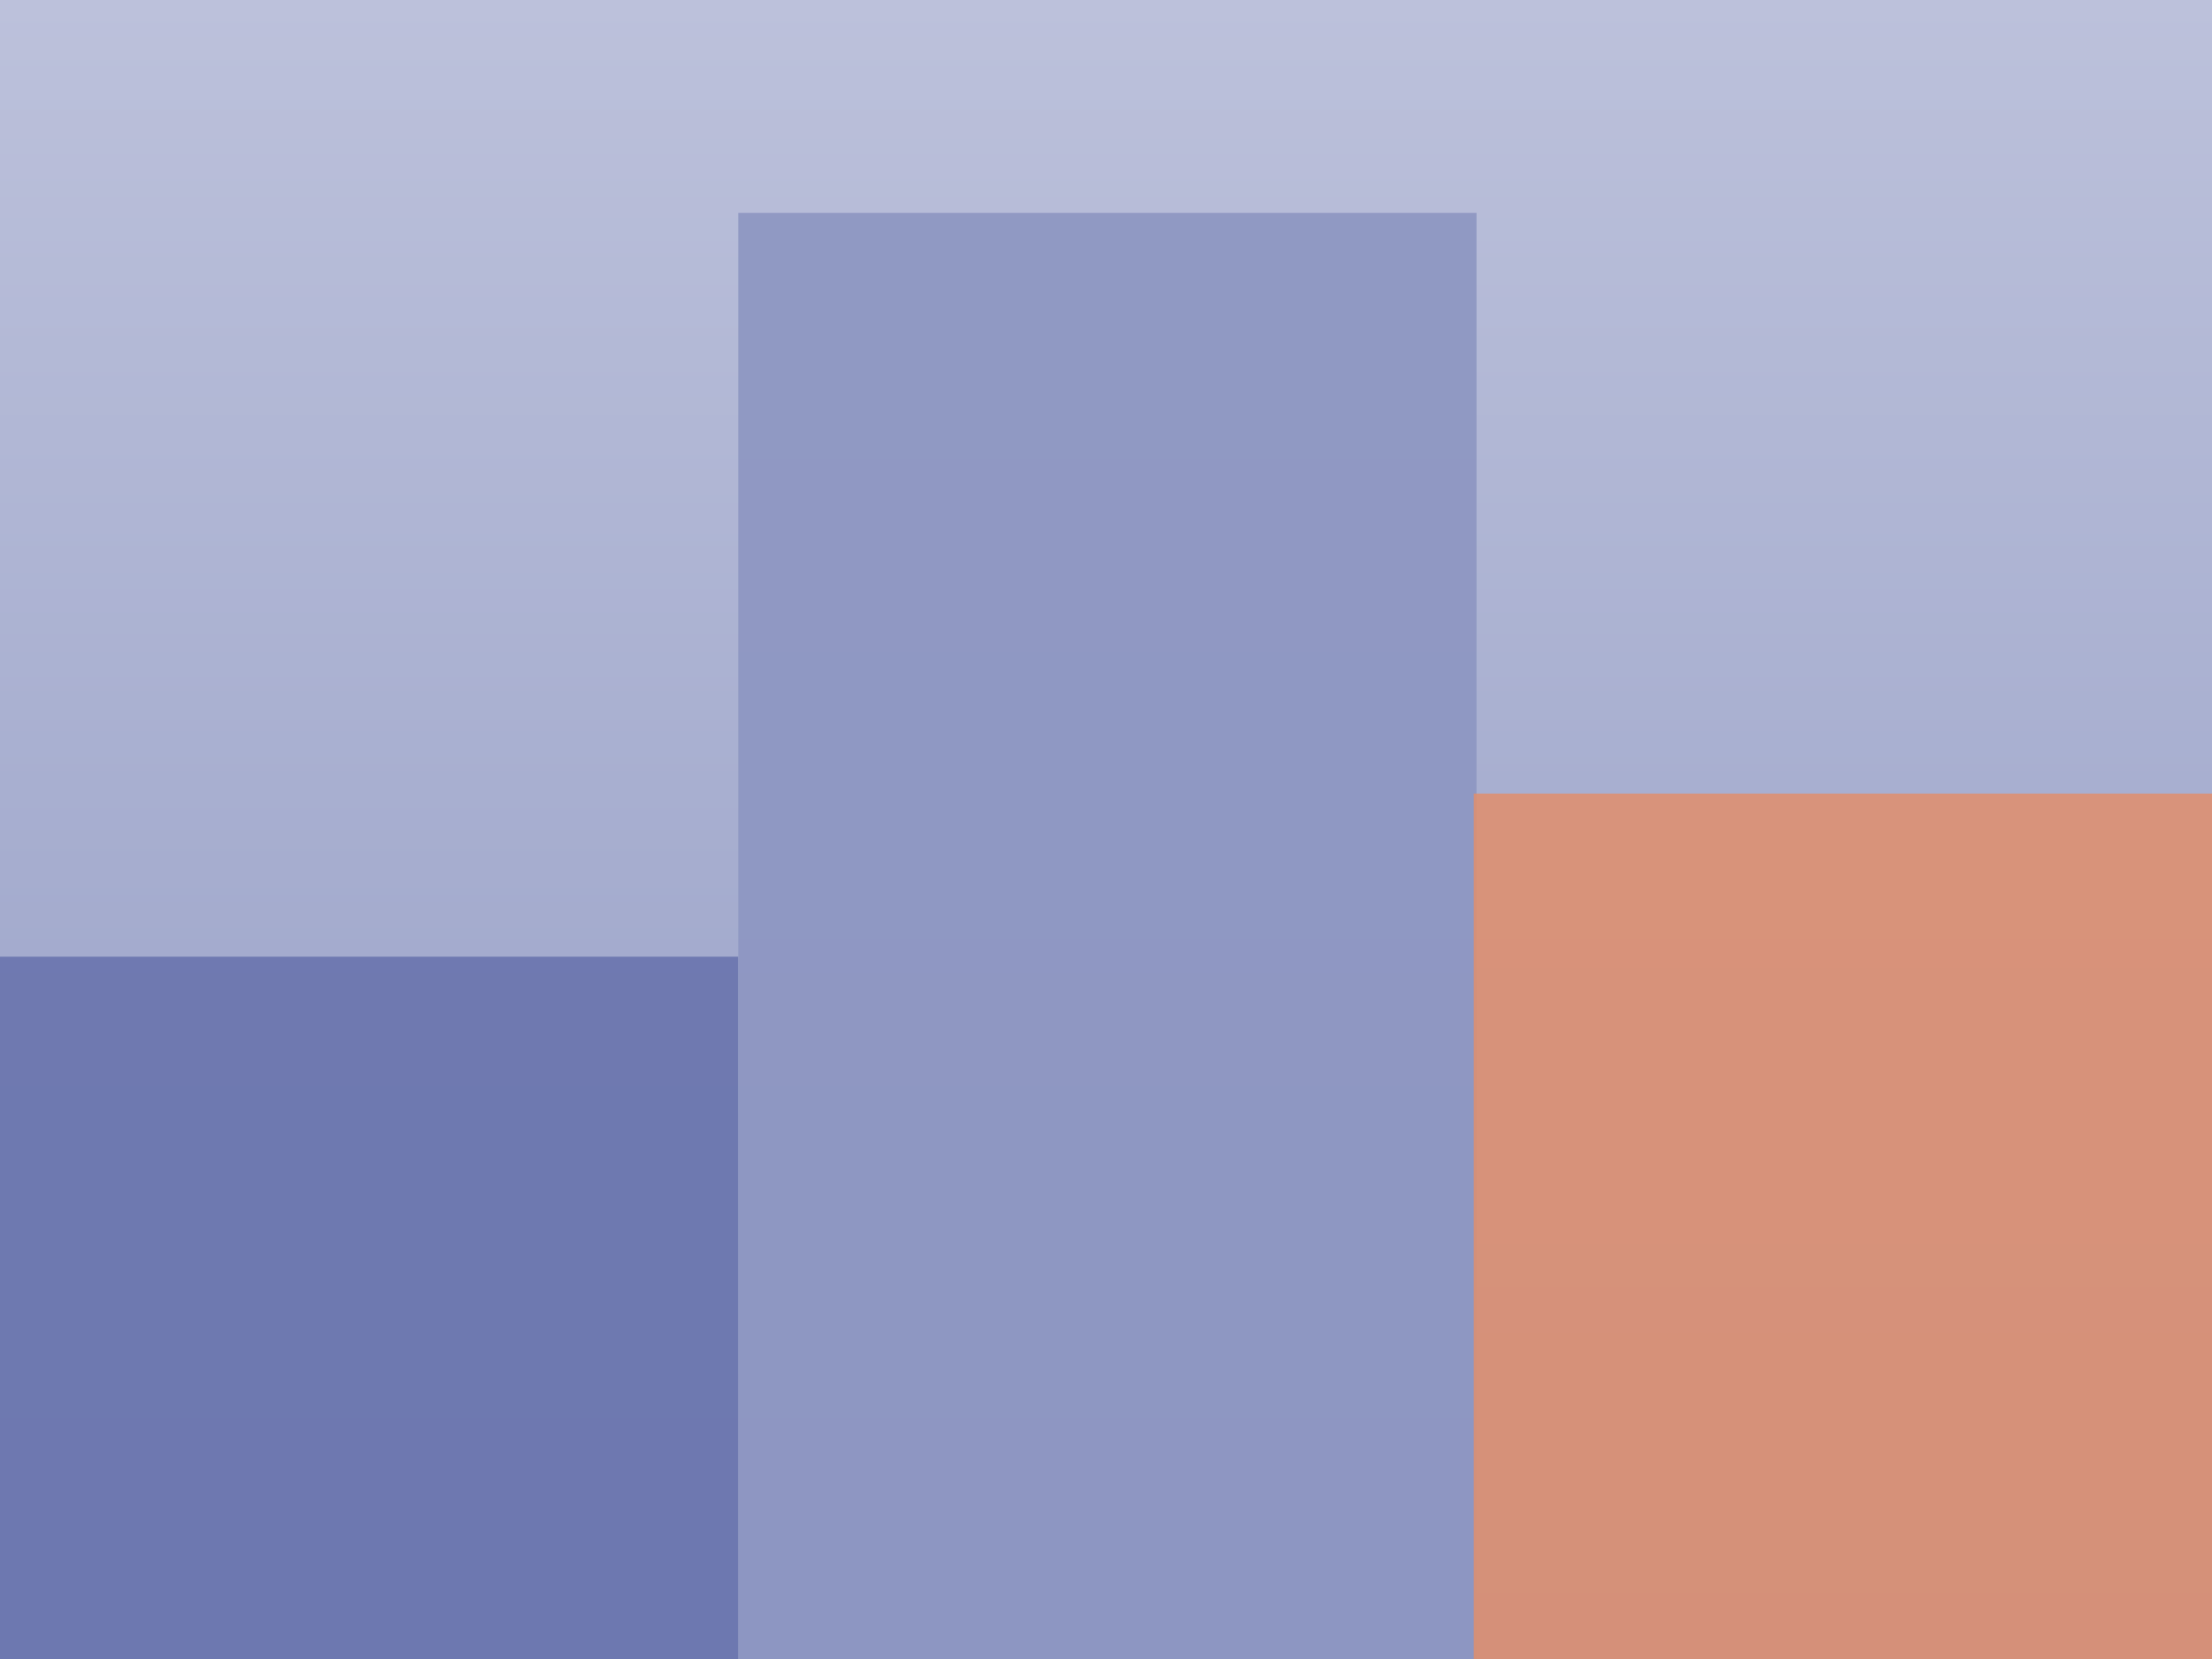
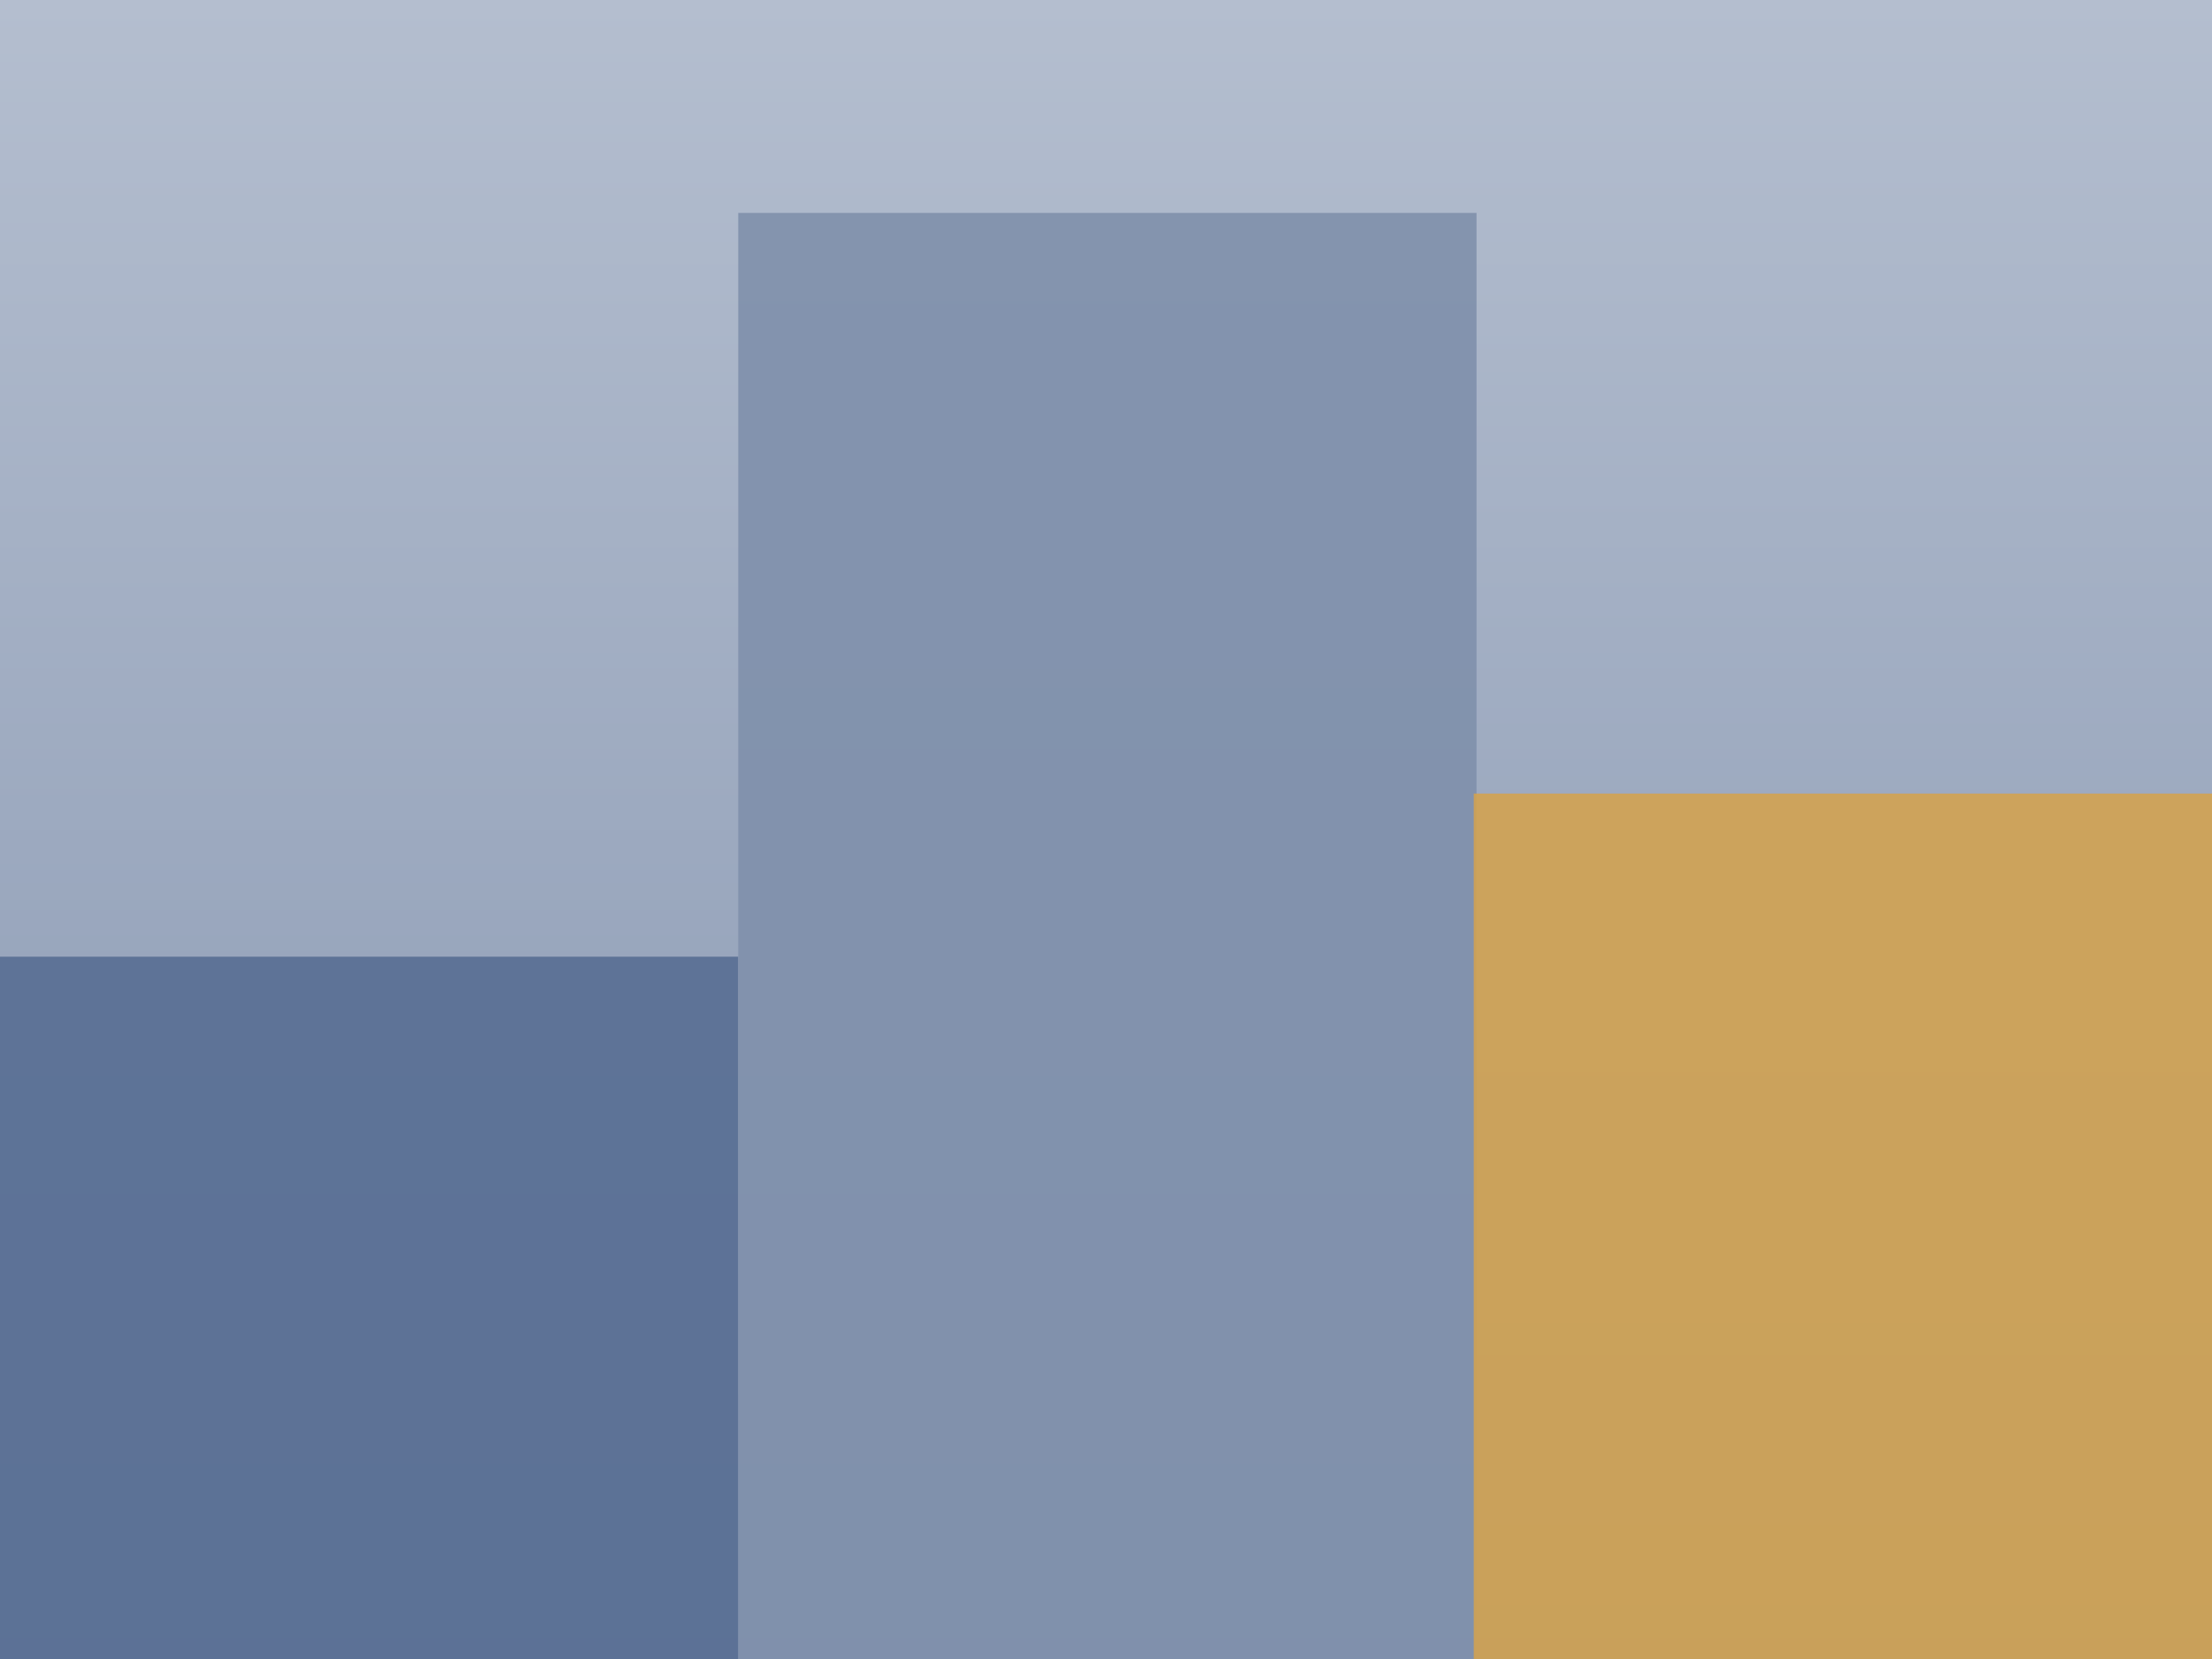
<svg xmlns="http://www.w3.org/2000/svg" viewBox="0 0 800 600" width="800" height="600">
  <defs>
    <linearGradient id="b" x1="0" y1="0" x2="0" y2="1">
-       <stop offset="0" stop-color="#bcc1db" />
-       <stop offset="1" stop-color="#929bc4" />
+       <stop offset="0" stop-color="#b4becf" />
+       <stop offset="1" stop-color="#8595b0" />
    </linearGradient>
  </defs>
  <rect width="800" height="600" fill="url(#b)" />
-   <rect x="0" y="346" width="267" height="254" fill="#6975ae" opacity="0.91" />
-   <rect x="267" y="77" width="267" height="523" fill="#8d96c1" opacity="0.91" />
-   <rect x="533" y="287" width="267" height="313" fill="#e08e6d" opacity="0.86" />
+   <rect x="0" y="346" width="267" height="254" fill="#586e93" opacity="0.91" />
+   <rect x="267" y="77" width="267" height="523" fill="#7f90ac" opacity="0.91" />
+   <rect x="533" y="287" width="267" height="313" fill="#d4a24c" opacity="0.86" />
</svg>
